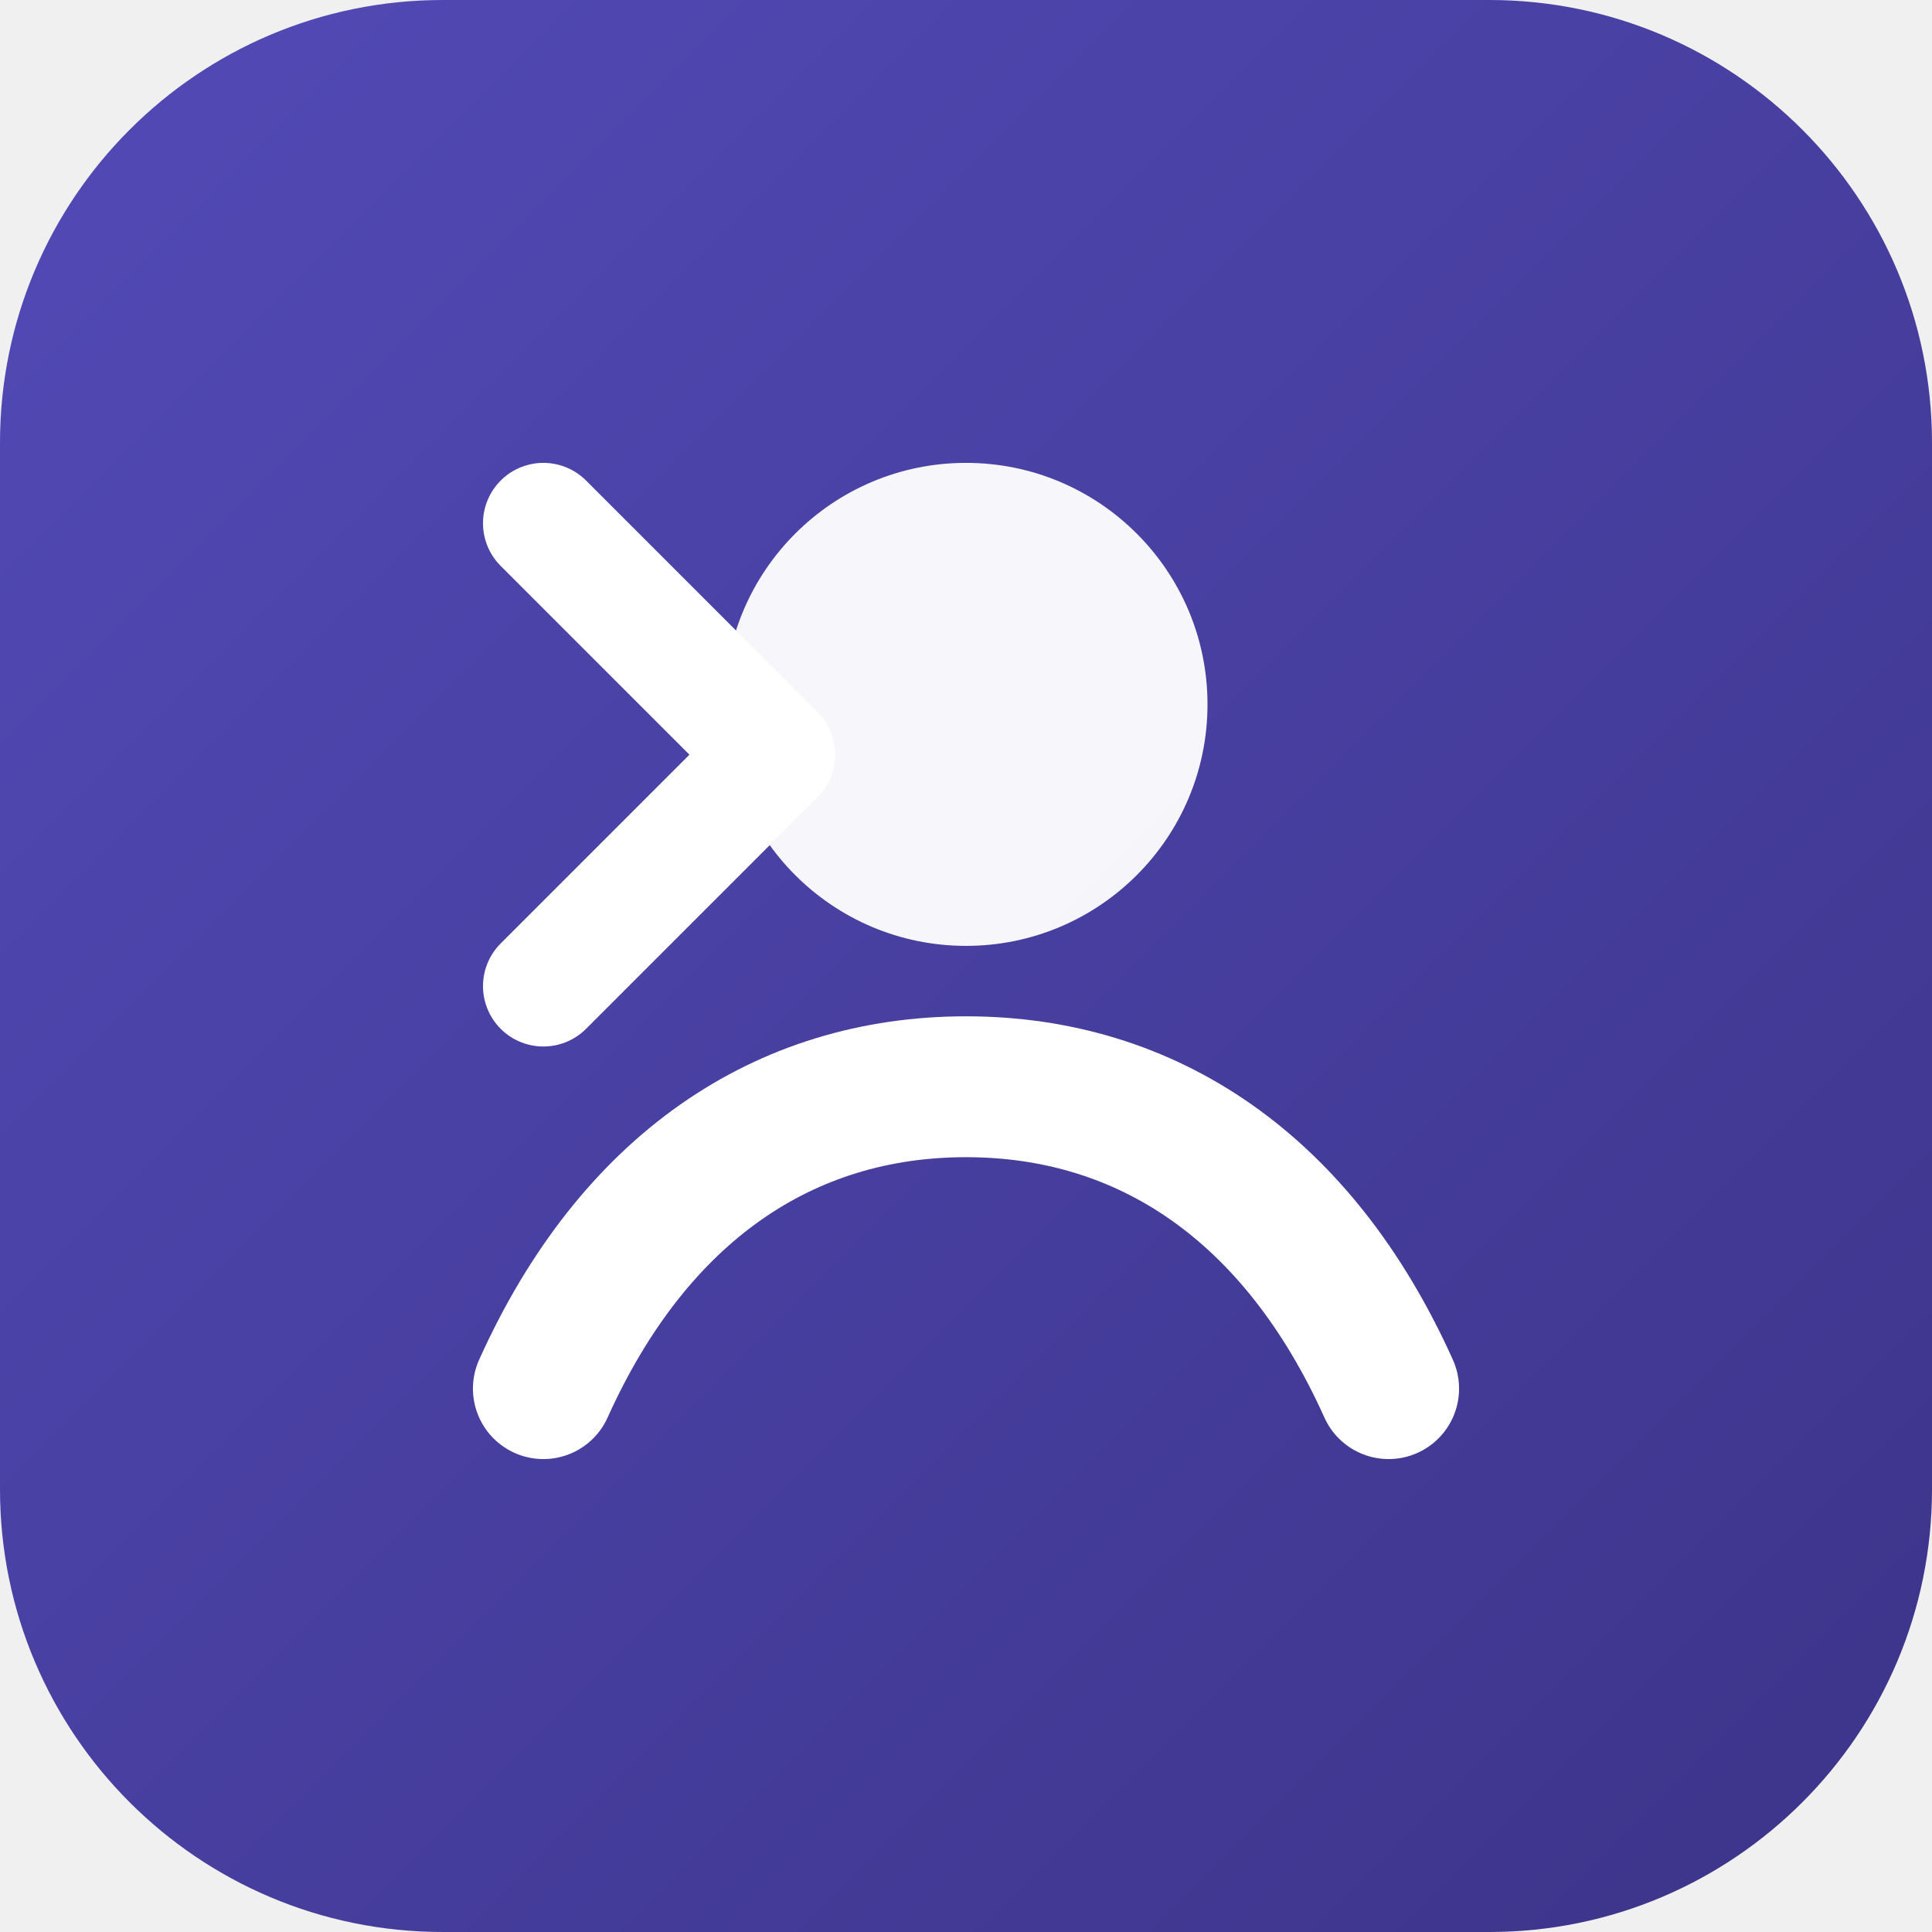
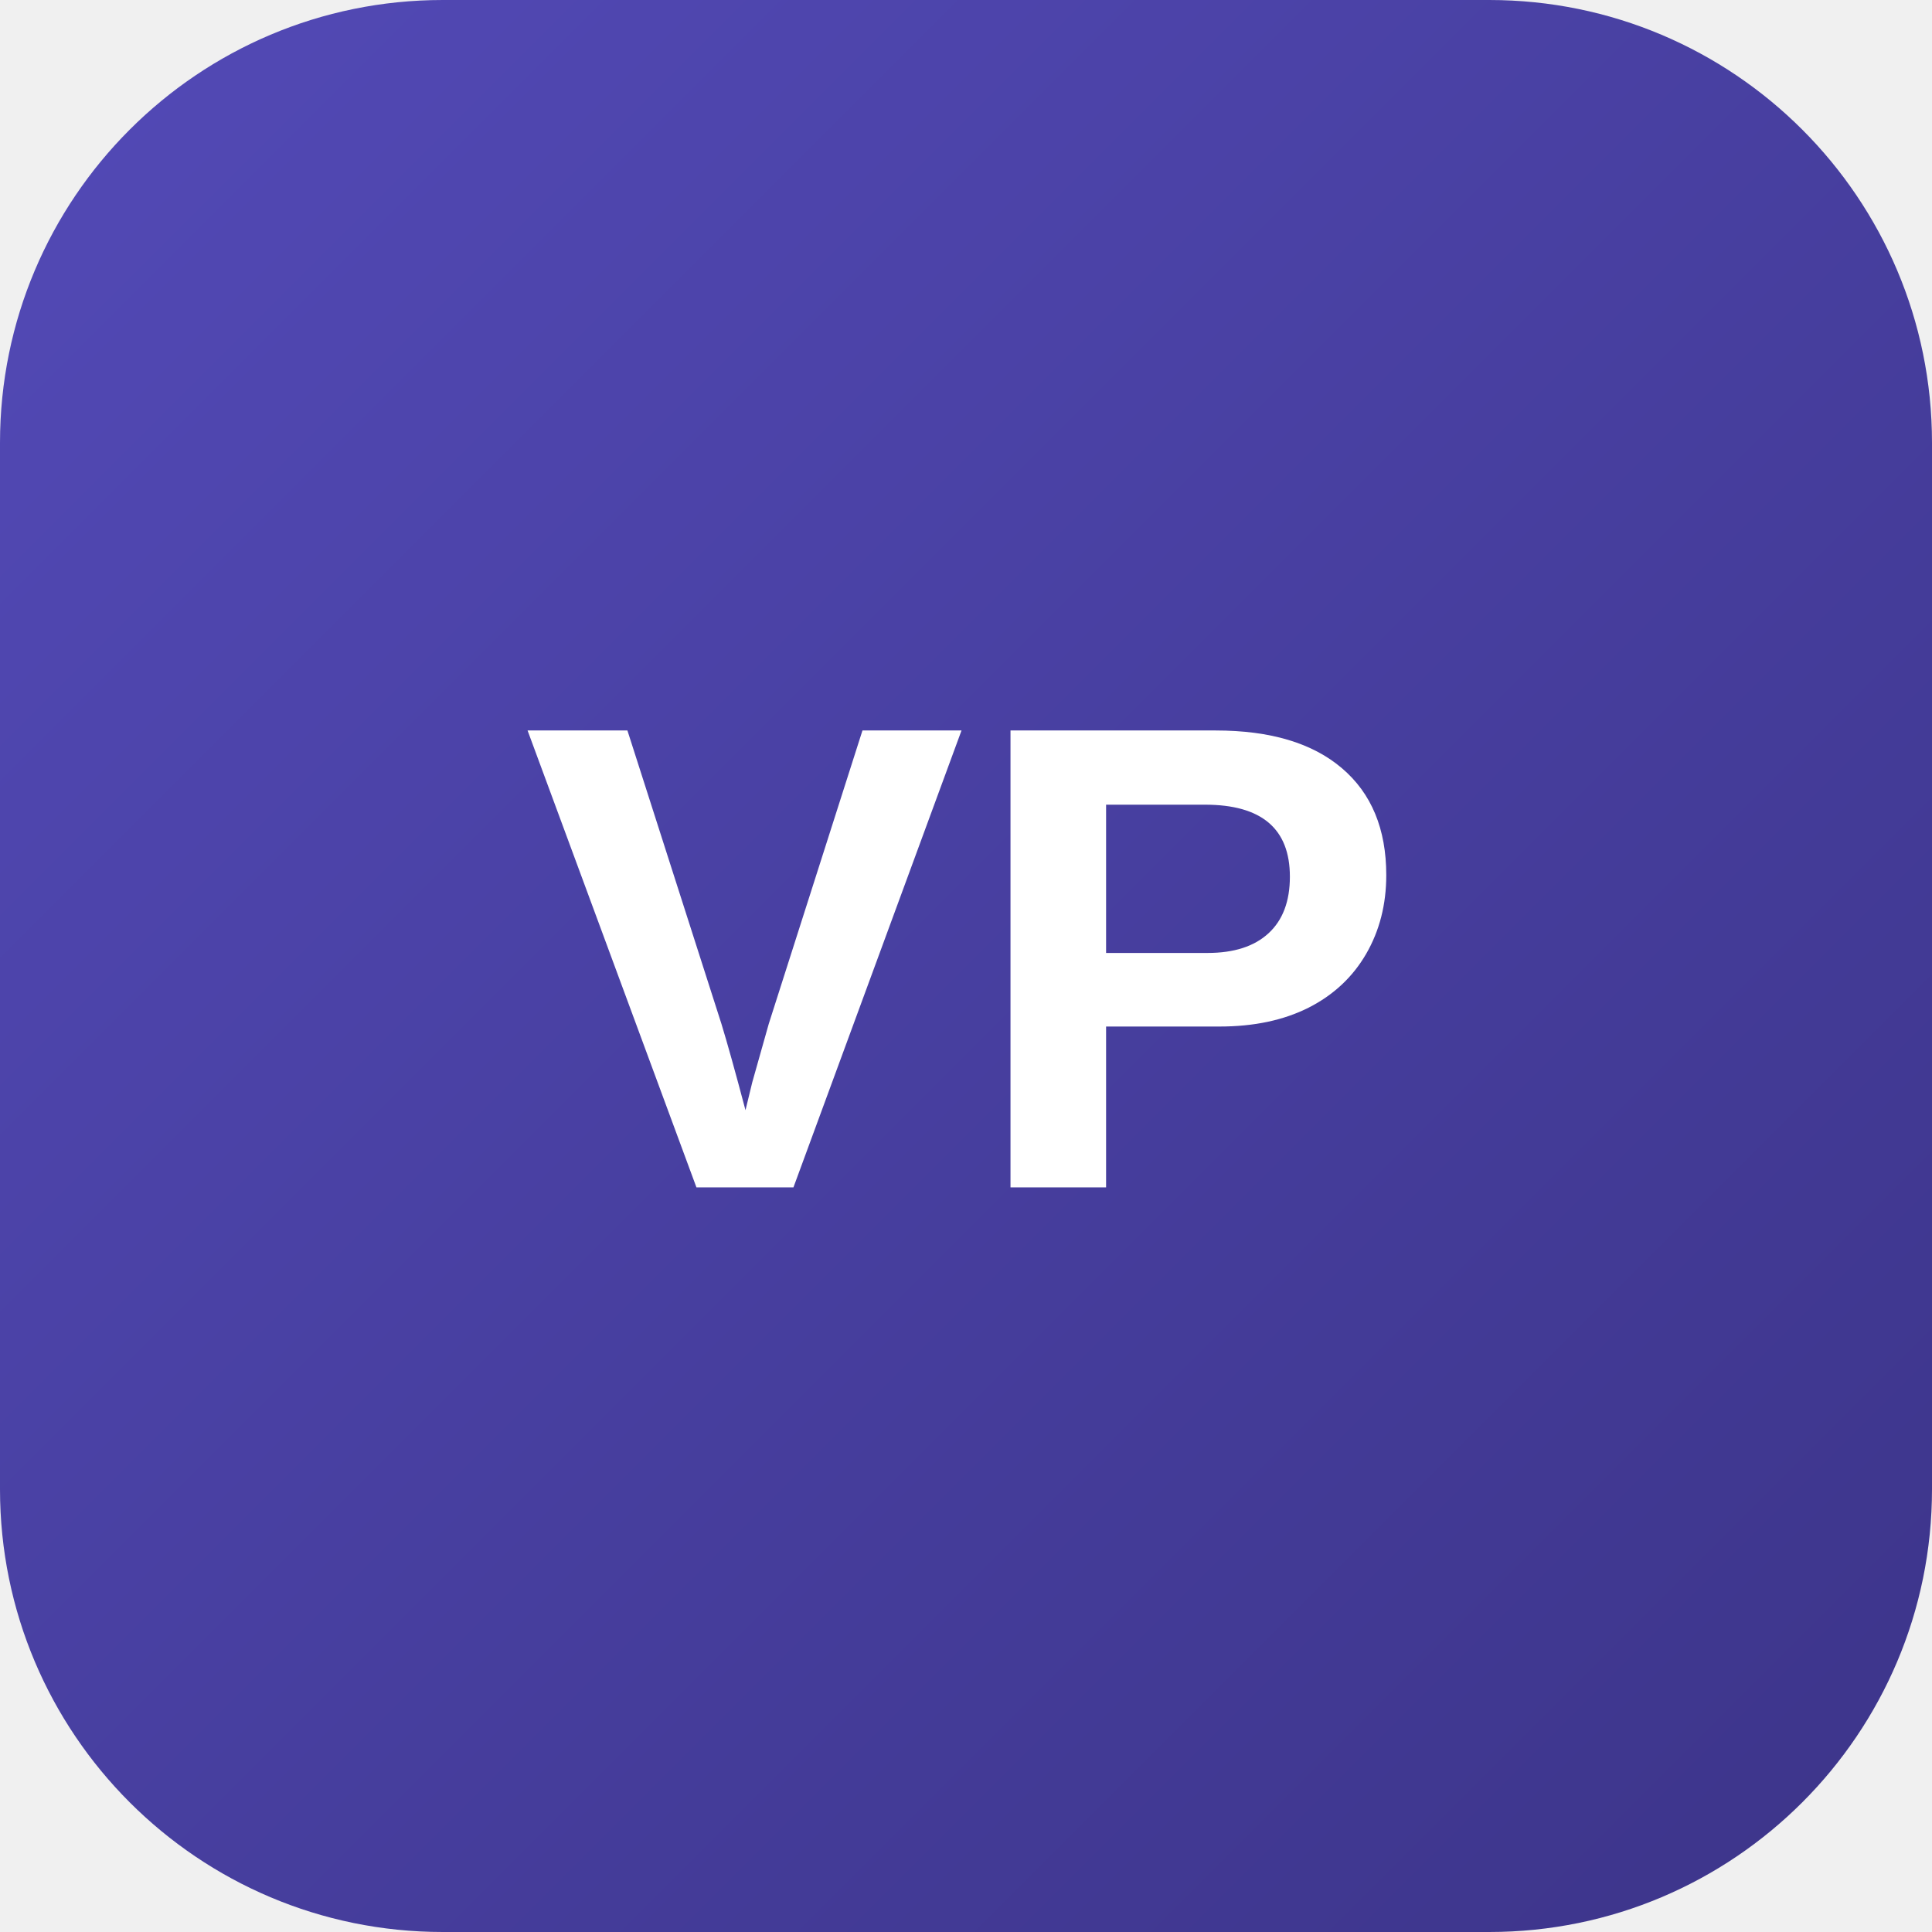
- <svg xmlns="http://www.w3.org/2000/svg" viewBox="0 0 192 192" role="img" aria-label="SchoolOS icon">
+ <svg xmlns="http://www.w3.org/2000/svg" viewBox="0 0 192 192" role="img" aria-label="VidyaPrabandha icon">
  <defs>
    <linearGradient id="bg" x1="0%" y1="0%" x2="100%" y2="100%">
      <stop offset="0%" stop-color="#534AB7" />
      <stop offset="100%" stop-color="#3C3489" />
    </linearGradient>
  </defs>
  <rect width="192" height="192" rx="44" fill="url(#bg)" />
-   <circle cx="96" cy="70" r="24" fill="#ffffff" opacity="0.95" />
-   <path d="M54 138c9-20 24-30 42-30s33 10 42 30" fill="none" stroke="#ffffff" stroke-width="14" stroke-linecap="round" />
-   <path d="M54 52l23 23-23 23" fill="none" stroke="#ffffff" stroke-width="12" stroke-linecap="round" stroke-linejoin="round" />
+   <text x="96" y="118" font-family="Arial, Helvetica, sans-serif" font-size="66" font-weight="700" text-anchor="middle" fill="#ffffff">VP</text>
</svg>
